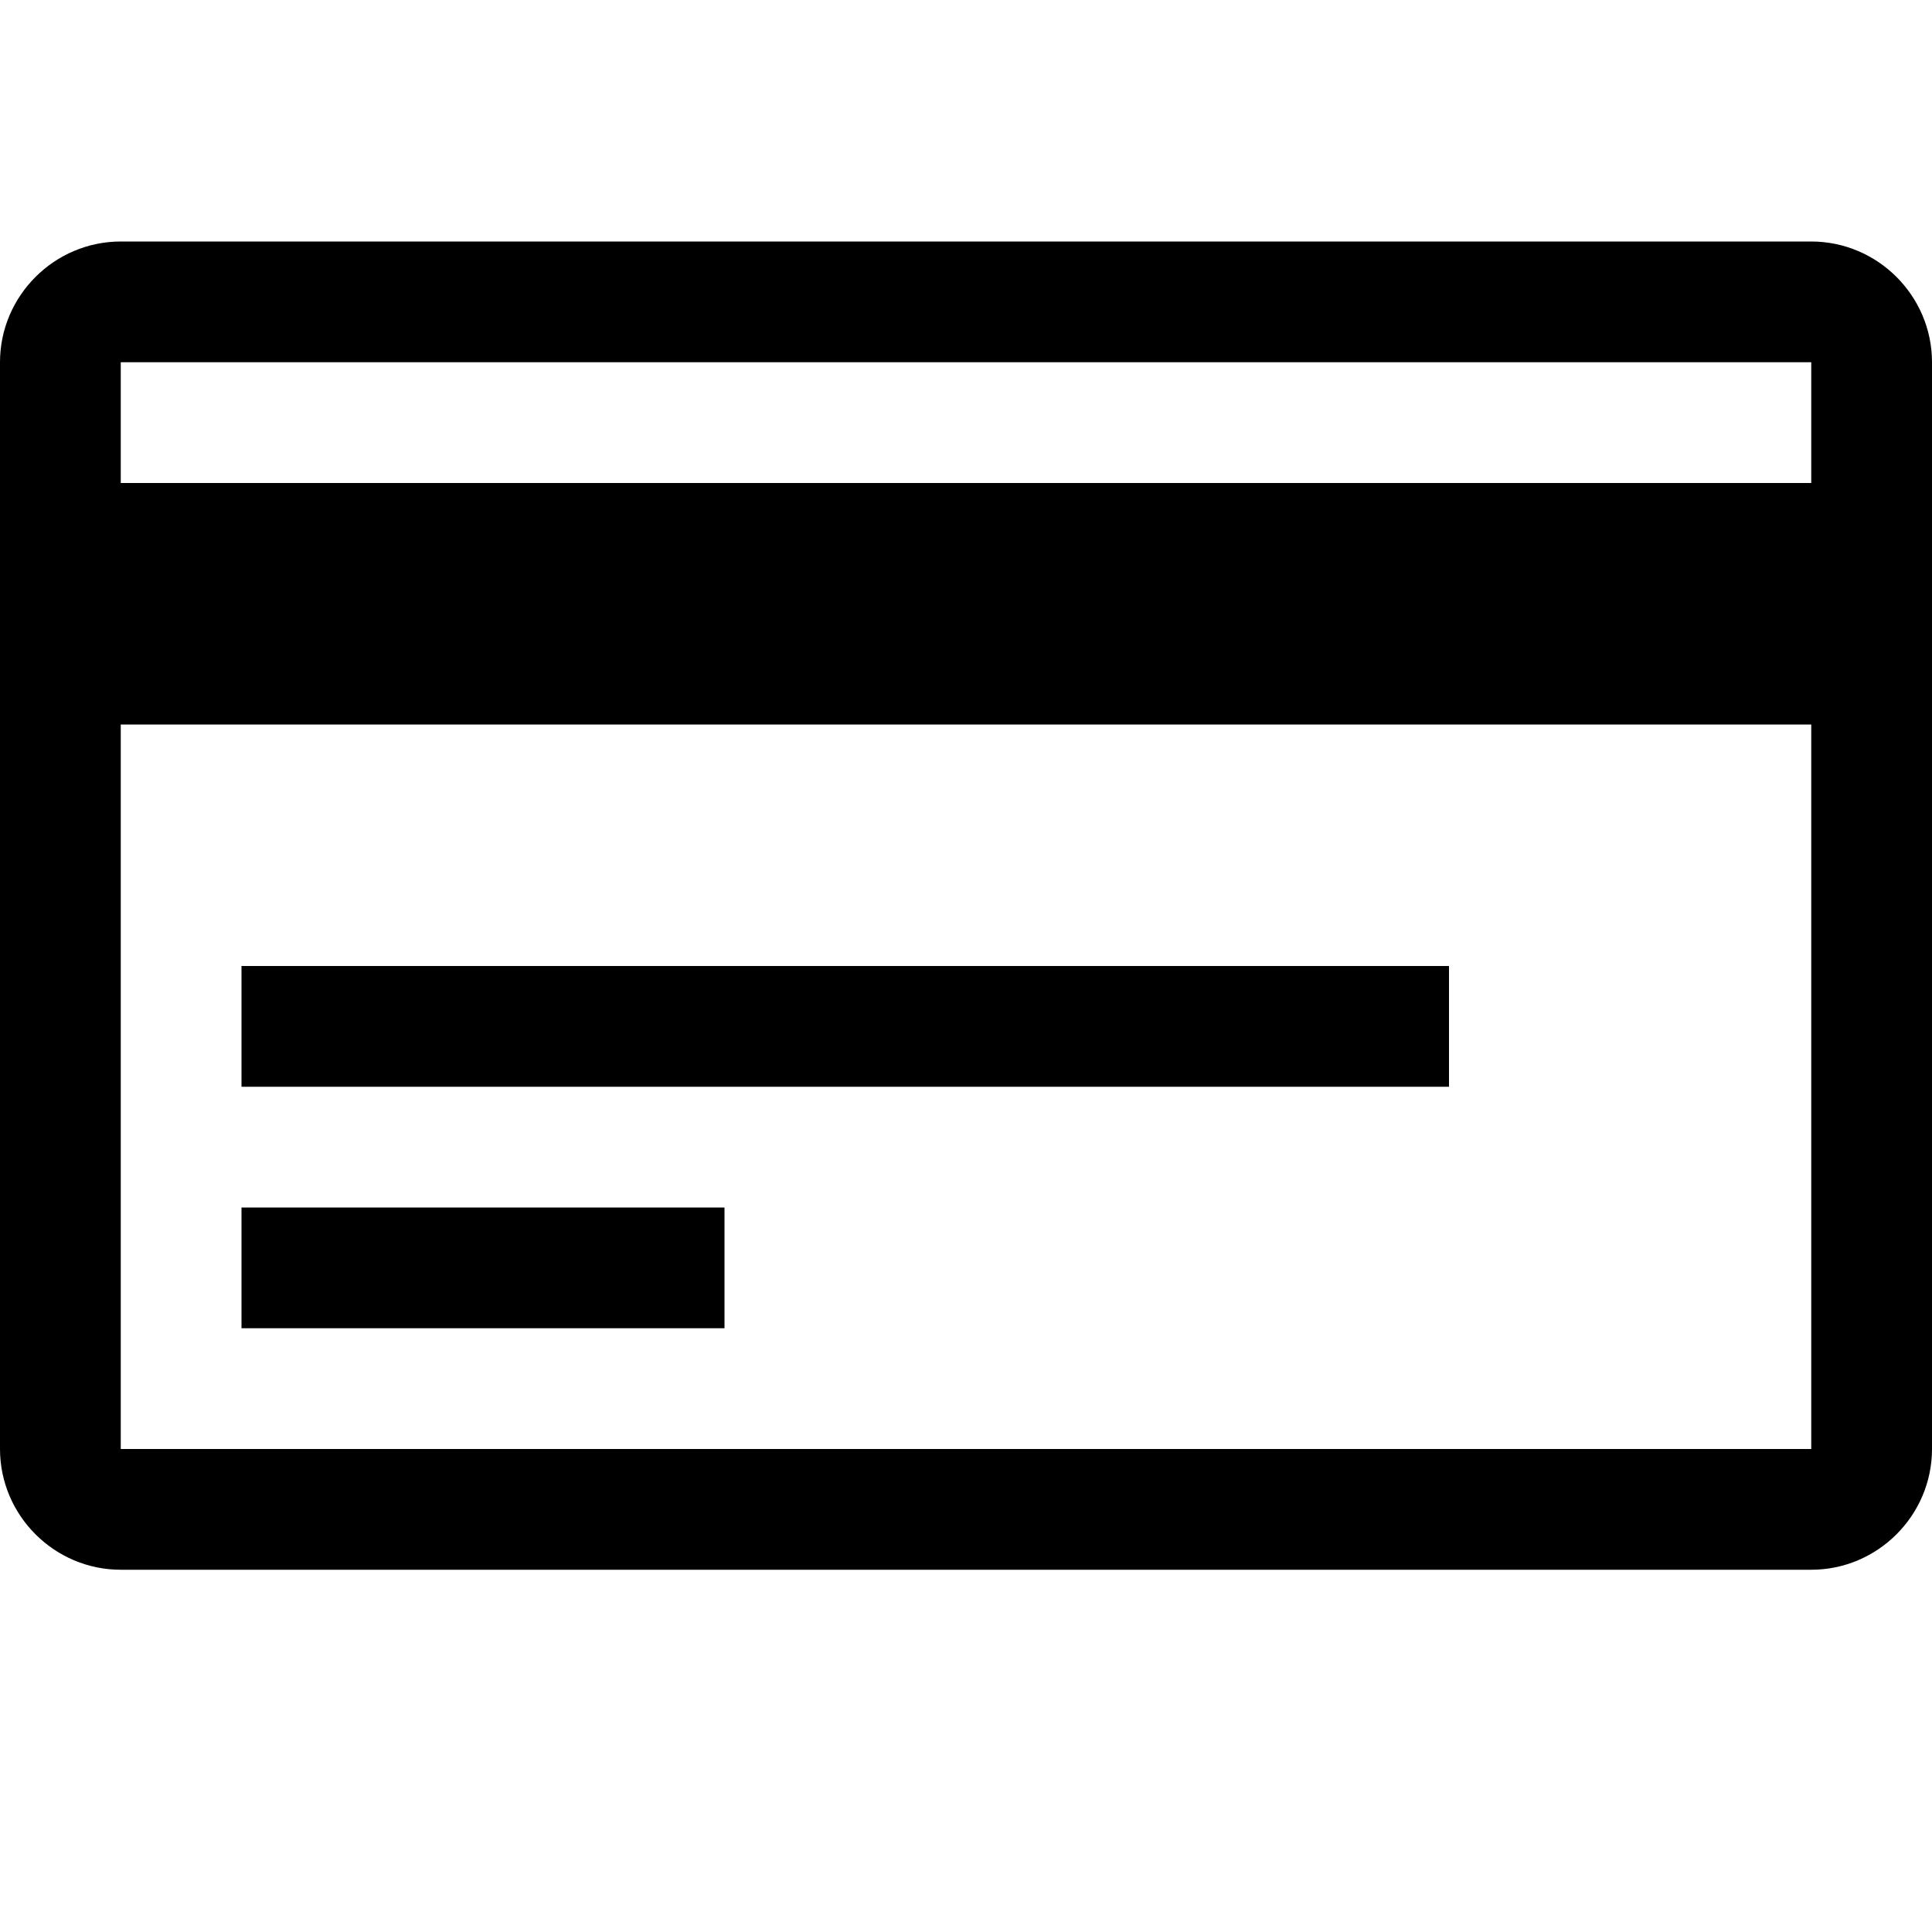
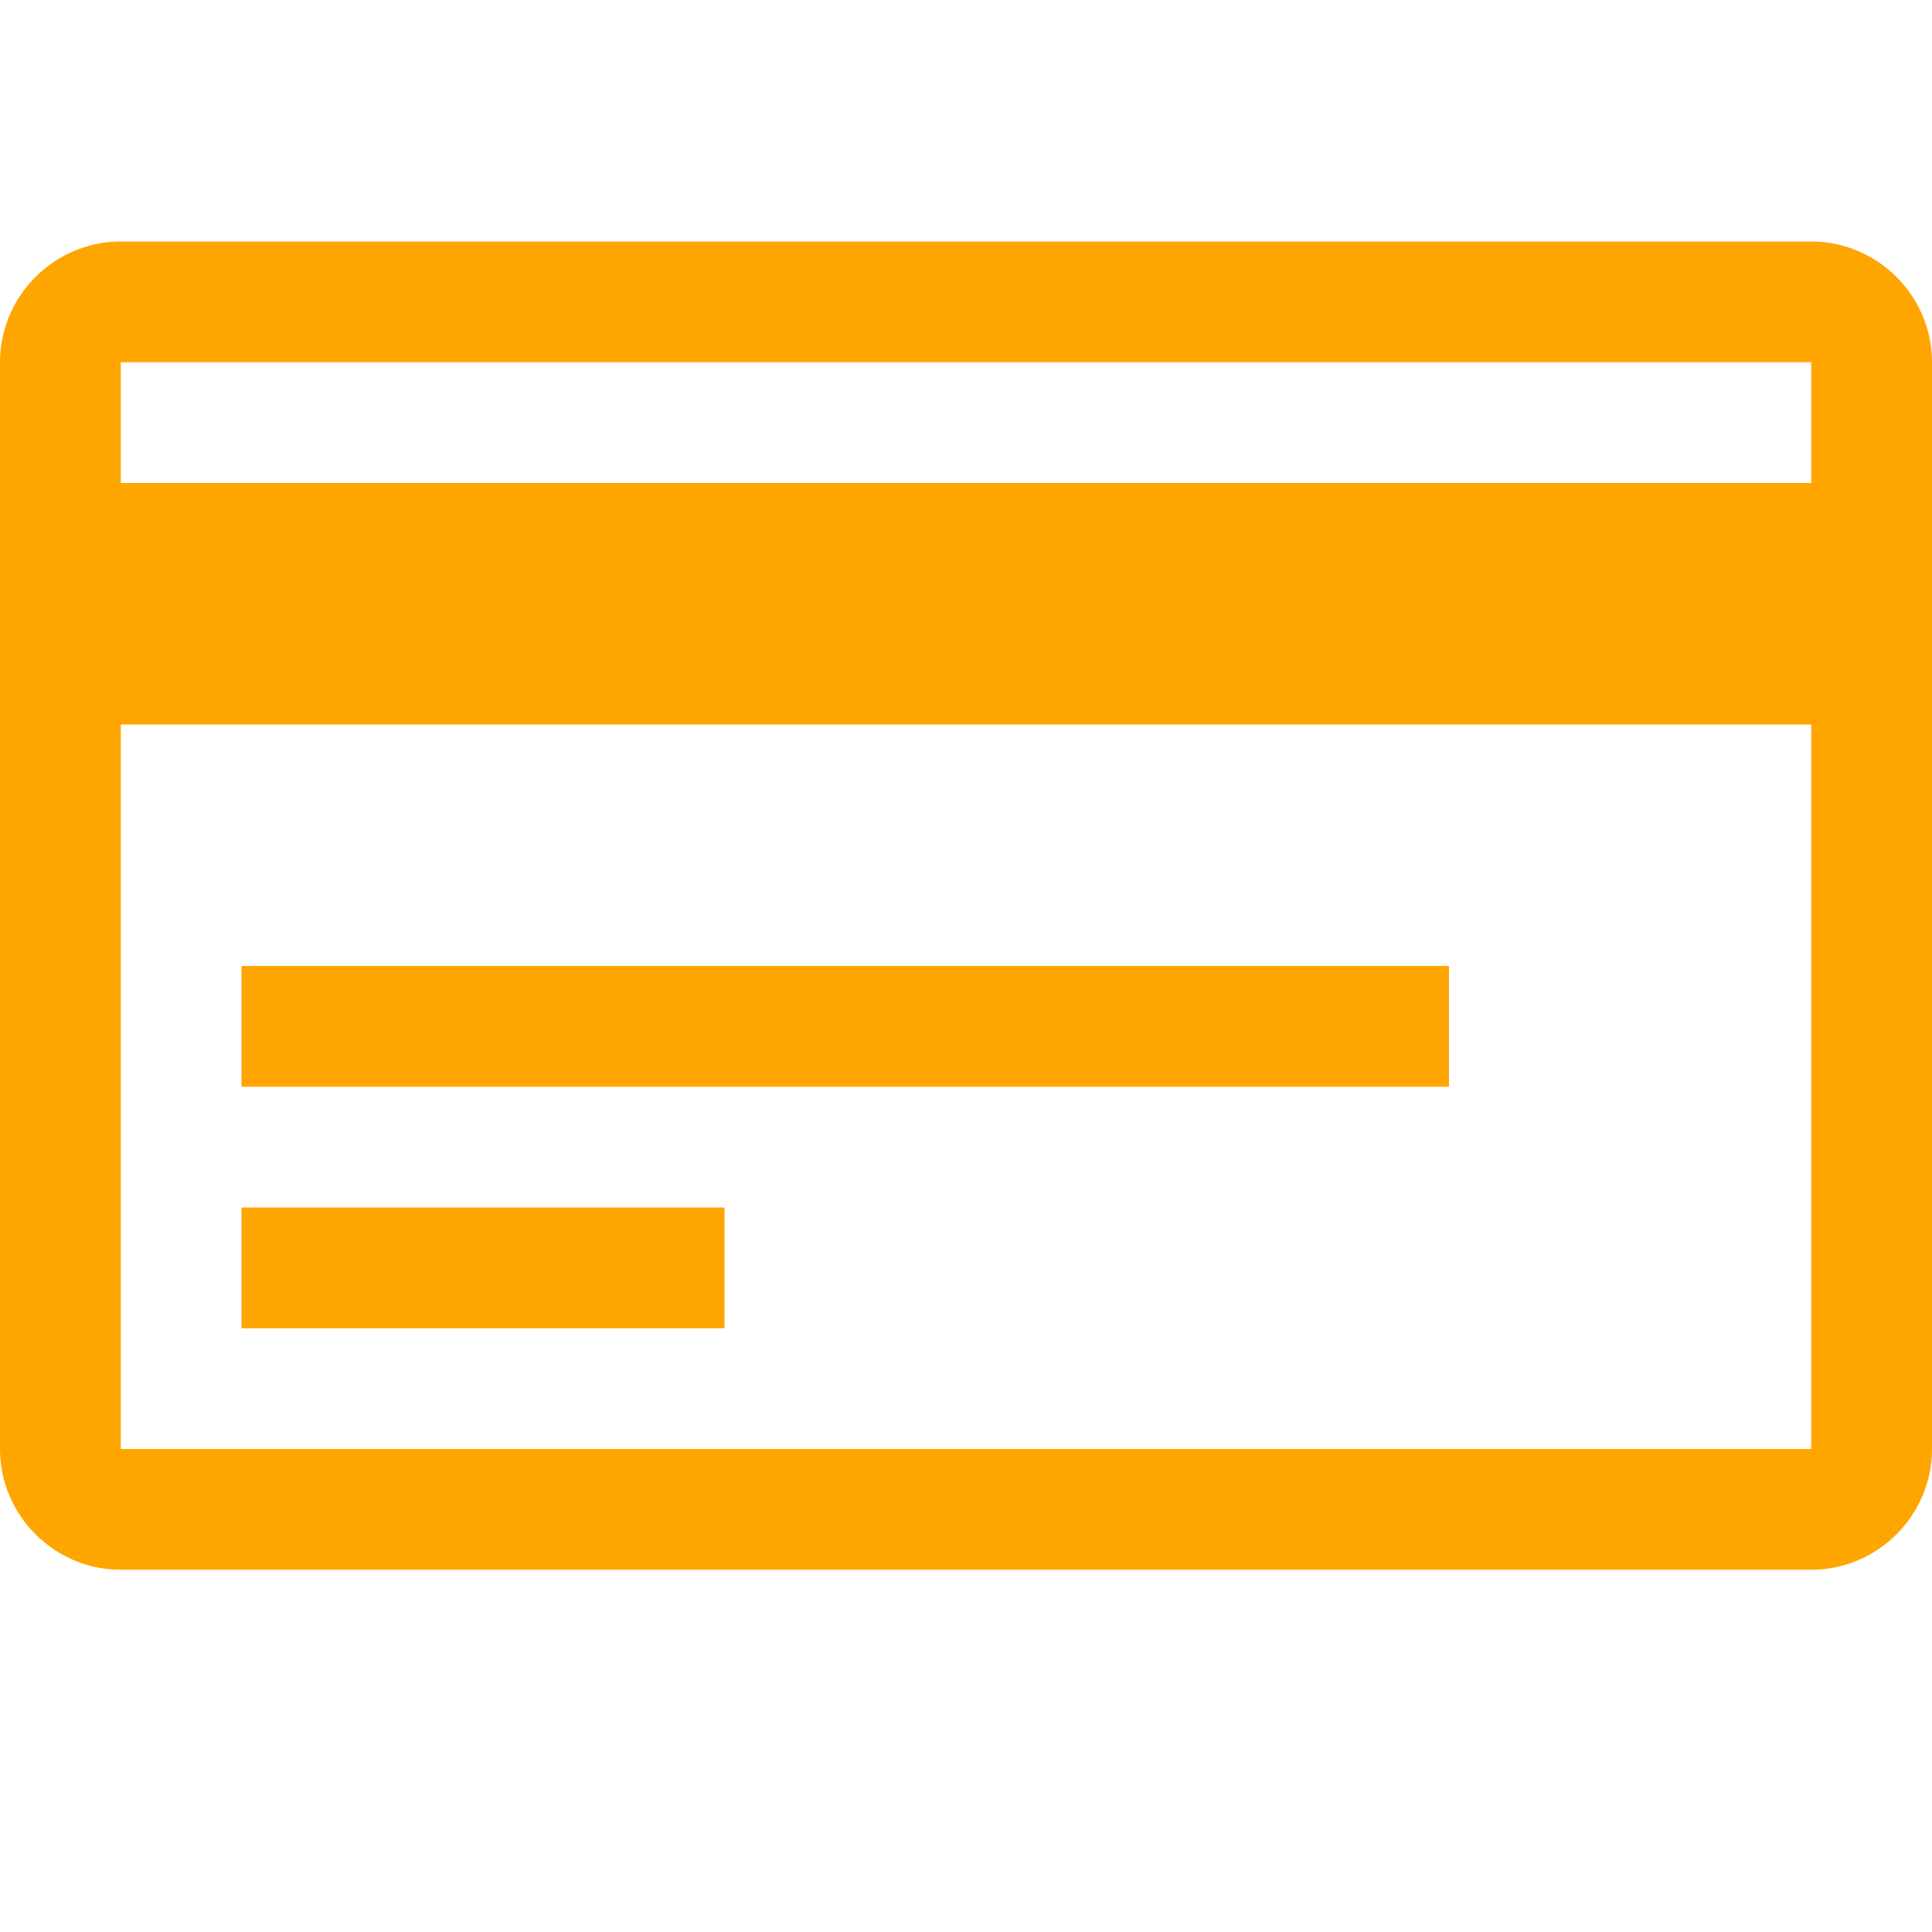
- <svg xmlns="http://www.w3.org/2000/svg" width="16" height="16" viewBox="0 0 16 16">
+ <svg xmlns="http://www.w3.org/2000/svg" width="16" height="16" fill="orange" viewBox="0 0 16 16">
  <path fill-rule="evenodd" d="M12 9H2V8h10v1zm4-6v9c0 .55-.45 1-1 1H1c-.55 0-1-.45-1-1V3c0-.55.45-1 1-1h14c.55 0 1 .45 1 1zm-1 3H1v6h14V6zm0-3H1v1h14V3zm-9 7H2v1h4v-1z" />
</svg>
